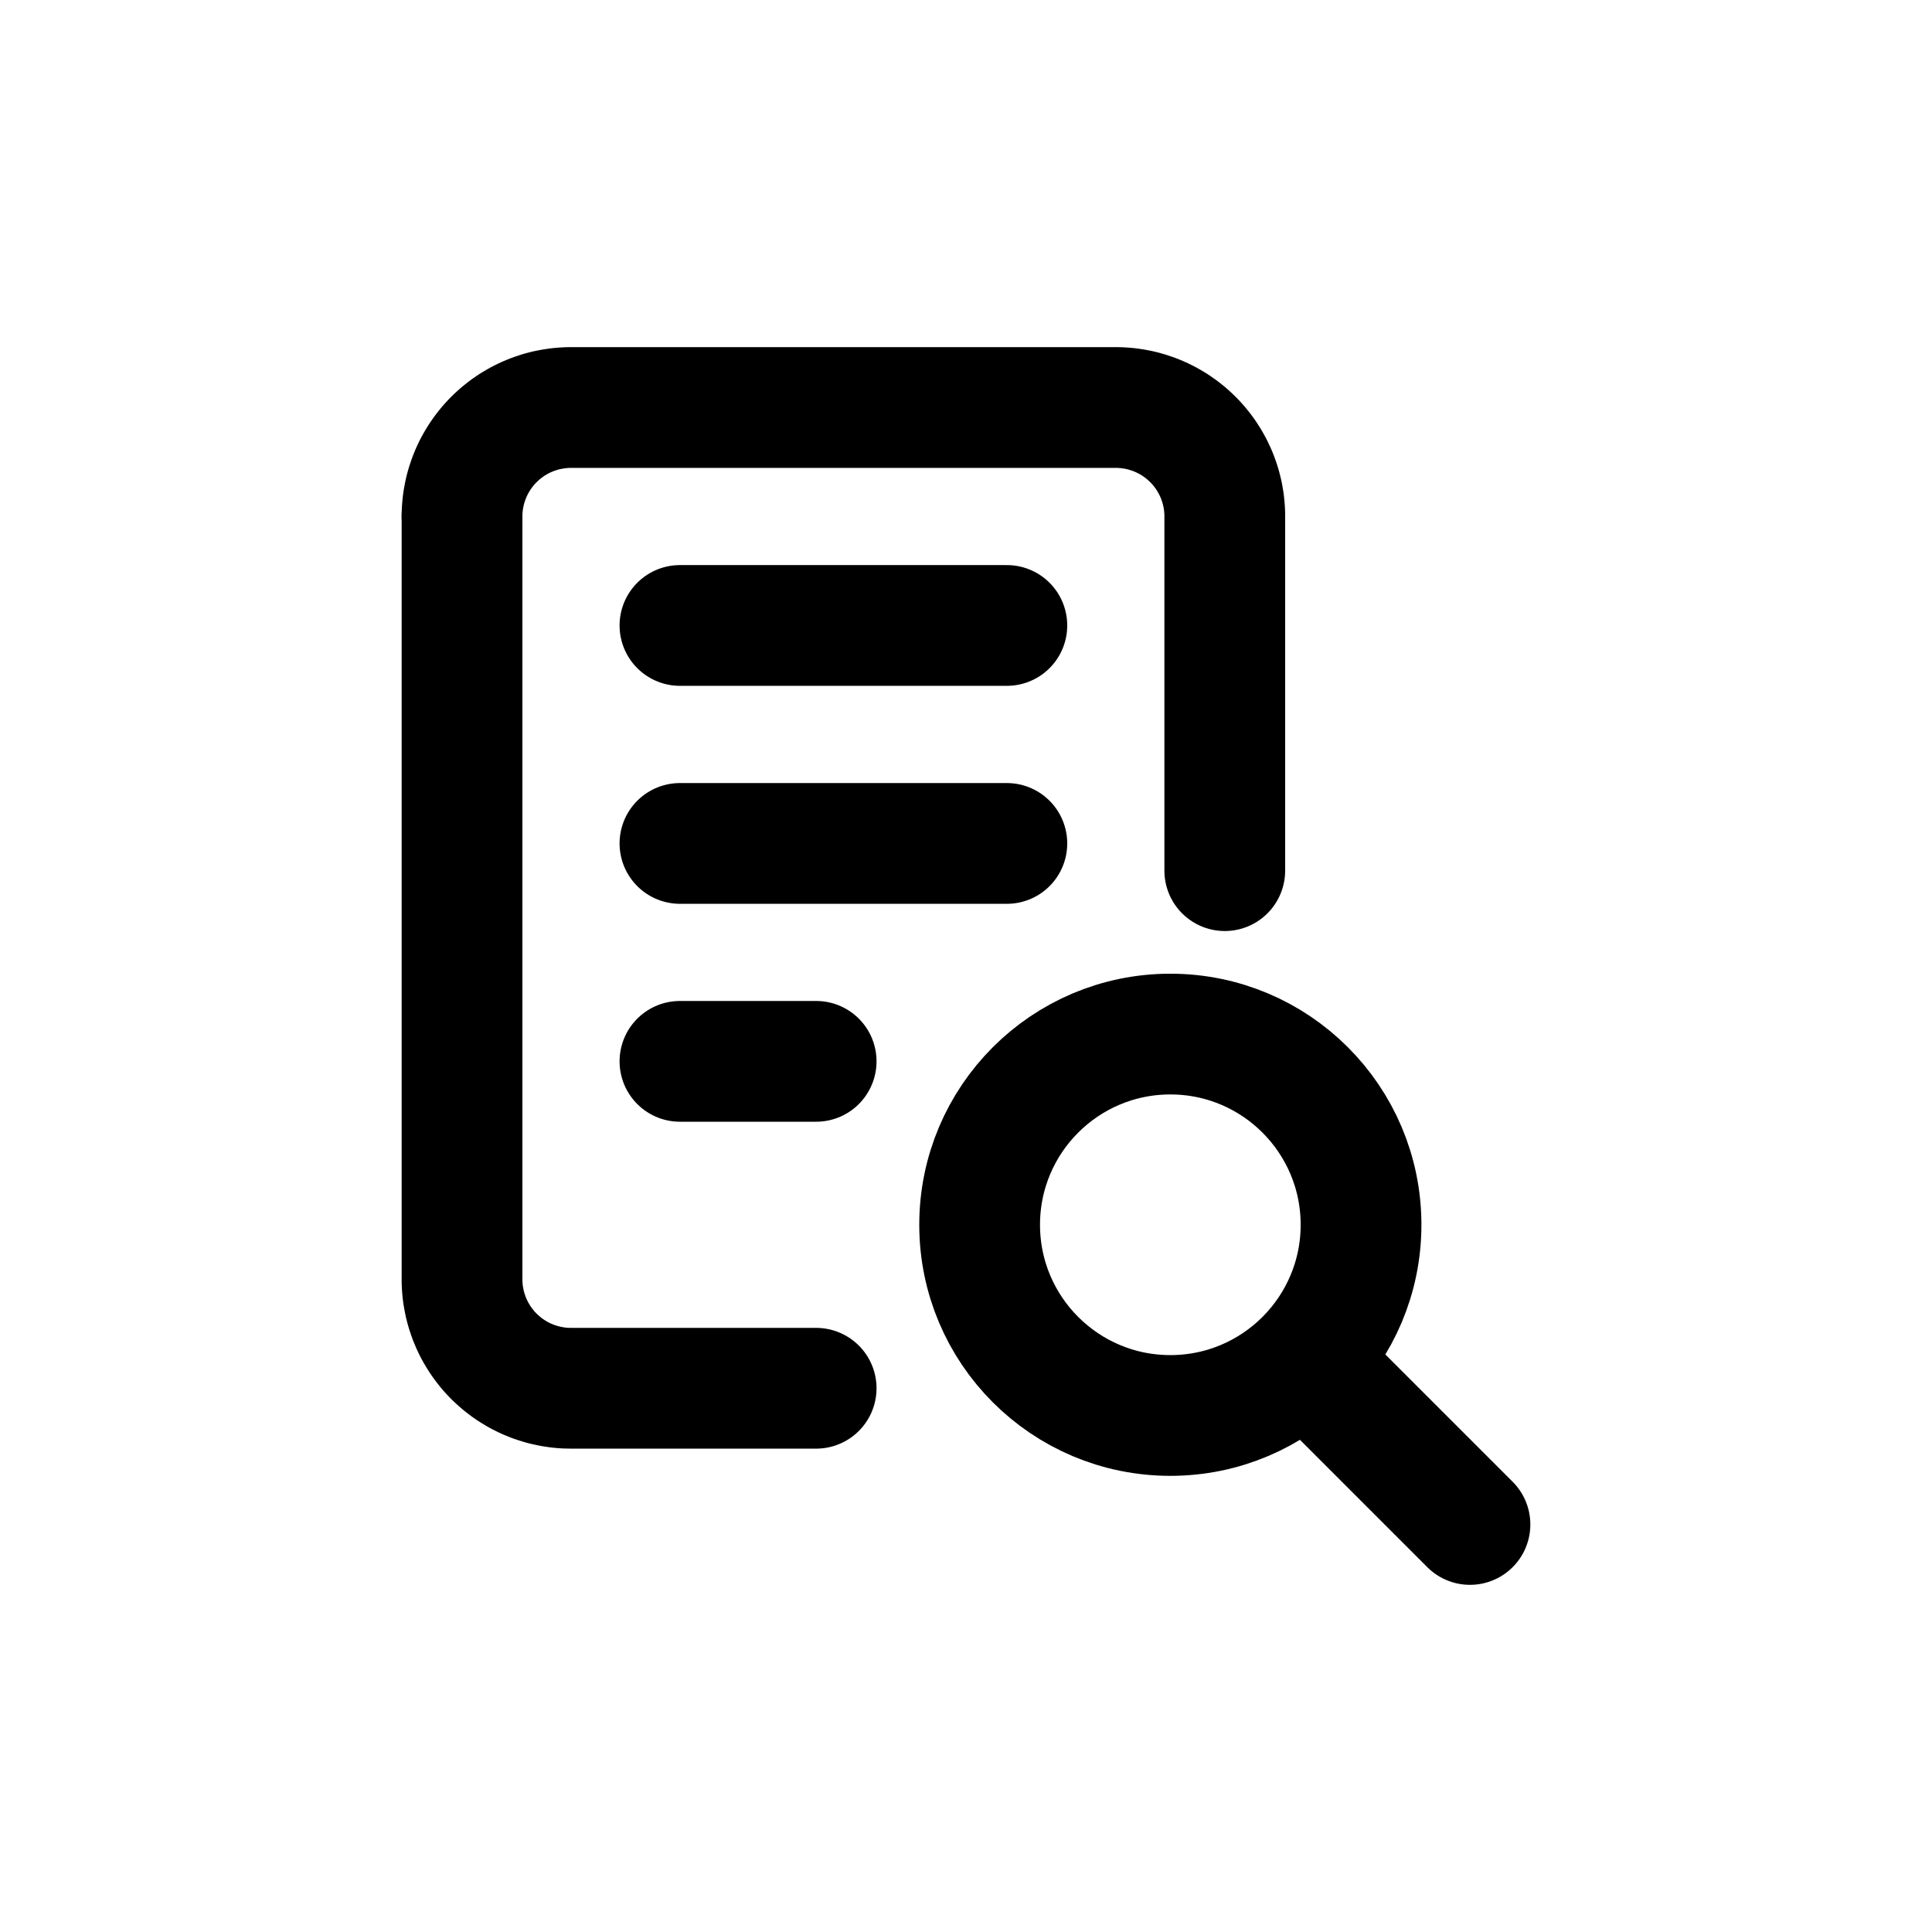
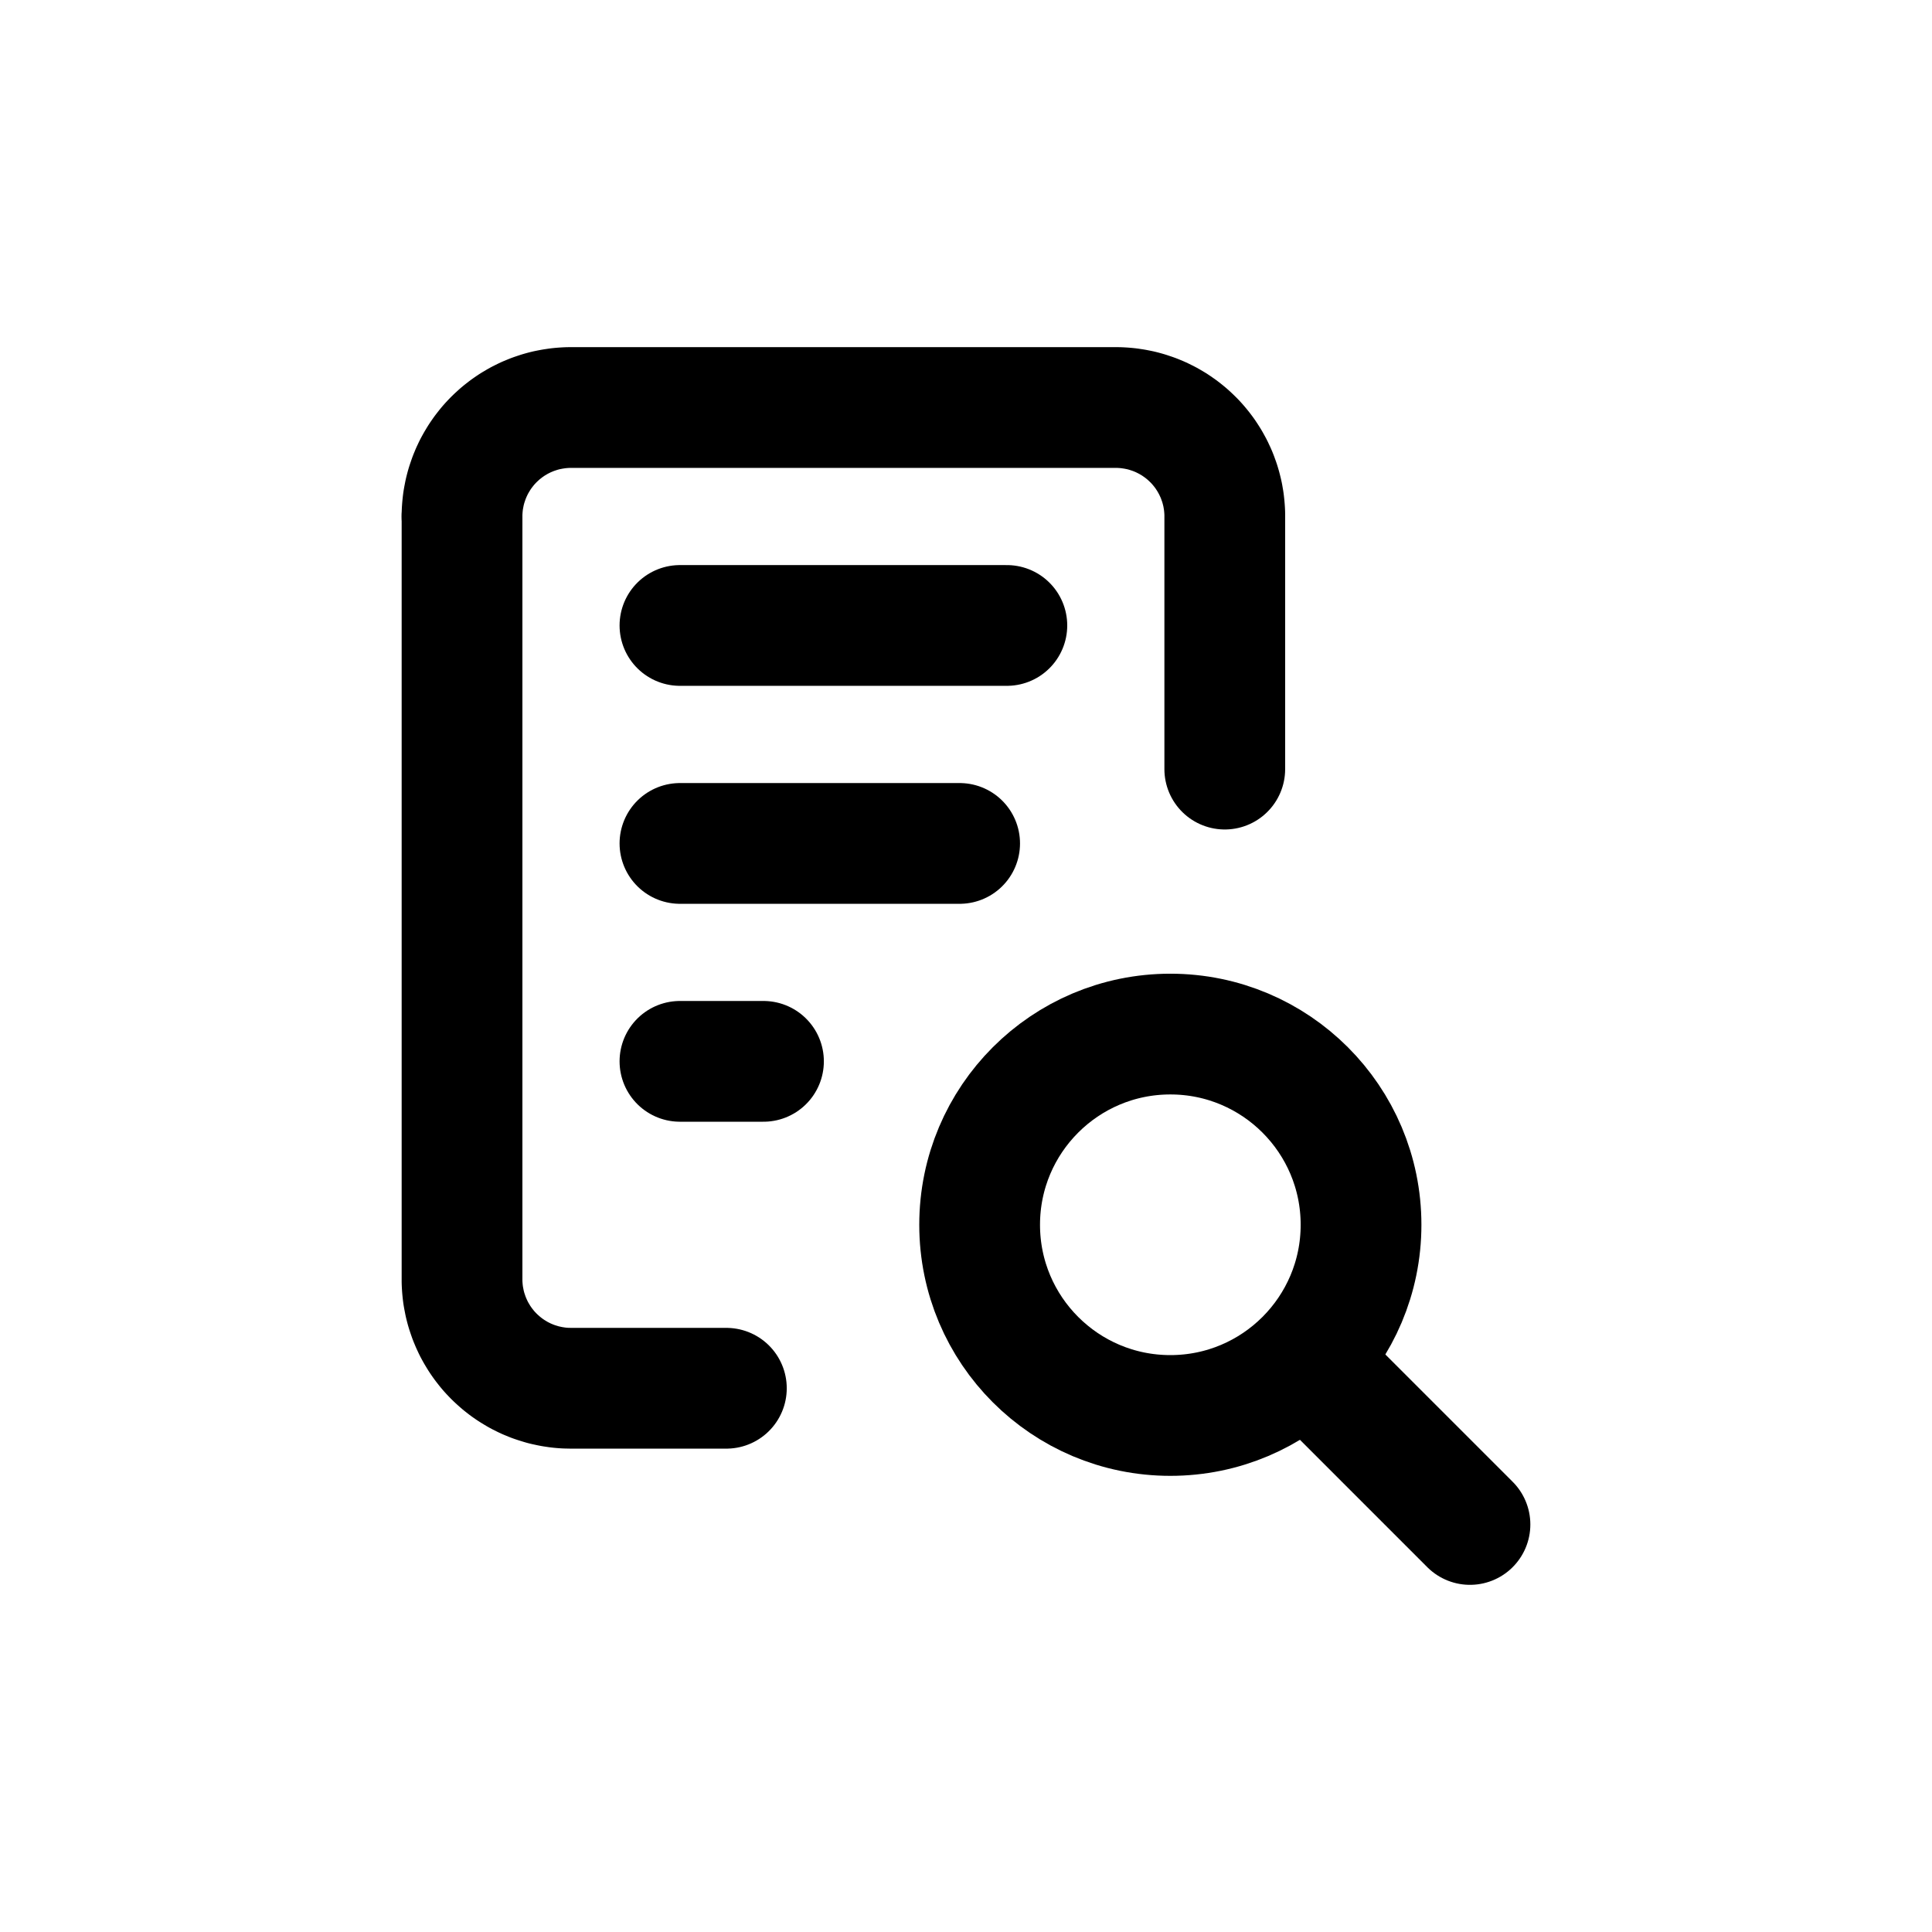
<svg xmlns="http://www.w3.org/2000/svg" viewBox="-5 -5 34 34" width="96" height="96" fill="none" stroke="#000000" stroke-width="2.125" stroke-linecap="round" stroke-linejoin="round">
-   <path d="M3.131 4.09 L3.131 4.042 L3.133 3.995 L3.136 3.948 L3.14 3.902 L3.145 3.855 L3.151 3.808 L3.159 3.762 L3.168 3.715 L3.177 3.669 L3.188 3.624 L3.2 3.578 L3.213 3.533 L3.228 3.488 L3.243 3.444 L3.259 3.399 L3.277 3.356 L3.295 3.312 L3.315 3.27 L3.335 3.227 L3.357 3.186 L3.38 3.144 L3.404 3.104 L3.428 3.064 L3.454 3.024 L3.481 2.985 L3.508 2.947 L3.537 2.91 L3.566 2.873 L3.596 2.837 L3.627 2.802 L3.66 2.767 L3.692 2.734 L3.726 2.701 L3.761 2.669 L3.796 2.637 L3.832 2.607 L3.869 2.578 L3.906 2.549 L3.944 2.522 L3.983 2.495 L4.022 2.469 L4.063 2.445 L4.103 2.421 L4.144 2.398 L4.186 2.377 L4.228 2.356 L4.271 2.336 L4.315 2.318 L4.358 2.3 L4.402 2.284 L4.447 2.269 L4.492 2.254 L4.537 2.241 L4.582 2.229 L4.628 2.218 L4.674 2.209 L4.721 2.2 L4.767 2.193 L4.814 2.186 L4.86 2.181 L4.907 2.177 L4.954 2.174 L5.001 2.172 L5.048 2.172 L14.637 2.172 L14.684 2.172 L14.731 2.174 L14.778 2.177 L14.825 2.181 L14.872 2.186 L14.918 2.193 L14.965 2.2 L15.011 2.209 L15.057 2.218 L15.103 2.229 L15.148 2.241 L15.193 2.254 L15.238 2.269 L15.283 2.284 L15.327 2.3 L15.371 2.318 L15.414 2.336 L15.457 2.356 L15.499 2.377 L15.541 2.398 L15.582 2.421 L15.623 2.445 L15.663 2.469 L15.702 2.495 L15.741 2.522 L15.779 2.549 L15.817 2.578 L15.853 2.607 L15.889 2.637 L15.925 2.669 L15.959 2.701 L15.993 2.734 L16.026 2.767 L16.058 2.802 L16.089 2.837 L16.119 2.873 L16.149 2.91 L16.177 2.947 L16.205 2.985 L16.231 3.024 L16.257 3.064 L16.282 3.104 L16.305 3.144 L16.328 3.186 L16.35 3.227 L16.37 3.27 L16.39 3.312 L16.409 3.356 L16.426 3.399 L16.442 3.444 L16.458 3.488 L16.472 3.533 L16.485 3.578 L16.497 3.624 L16.508 3.669 L16.518 3.715 L16.526 3.762 L16.534 3.808 L16.54 3.855 L16.545 3.902 L16.549 3.948 L16.552 3.995 L16.554 4.042 L16.554 4.09 L16.554 10.322" />
-   <path d="M9.363 19.431 L5.048 19.431 L5.001 19.43 L4.954 19.429 L4.907 19.426 L4.86 19.422 L4.814 19.417 L4.767 19.41 L4.721 19.403 L4.674 19.394 L4.628 19.384 L4.582 19.374 L4.537 19.362 L4.492 19.348 L4.447 19.334 L4.402 19.319 L4.358 19.303 L4.315 19.285 L4.271 19.267 L4.228 19.247 L4.186 19.226 L4.144 19.205 L4.103 19.182 L4.063 19.158 L4.022 19.133 L3.983 19.108 L3.944 19.081 L3.906 19.054 L3.869 19.025 L3.832 18.996 L3.796 18.965 L3.761 18.934 L3.726 18.902 L3.692 18.869 L3.66 18.836 L3.627 18.801 L3.596 18.766 L3.566 18.73 L3.537 18.693 L3.508 18.656 L3.481 18.618 L3.454 18.579 L3.428 18.539 L3.404 18.499 L3.38 18.459 L3.357 18.417 L3.335 18.376 L3.315 18.333 L3.295 18.29 L3.277 18.247 L3.259 18.204 L3.243 18.159 L3.228 18.115 L3.213 18.07 L3.2 18.025 L3.188 17.979 L3.177 17.934 L3.168 17.887 L3.159 17.841 L3.151 17.795 L3.145 17.748 L3.14 17.701 L3.136 17.654 L3.133 17.607 L3.131 17.56 L3.131 17.513 L3.131 4.09" />
+   <path d="M3.131 4.09 L3.131 4.042 L3.133 3.995 L3.136 3.948 L3.14 3.902 L3.145 3.855 L3.151 3.808 L3.159 3.762 L3.168 3.715 L3.177 3.669 L3.188 3.624 L3.2 3.578 L3.213 3.533 L3.228 3.488 L3.243 3.444 L3.259 3.399 L3.277 3.356 L3.295 3.312 L3.315 3.27 L3.335 3.227 L3.357 3.186 L3.38 3.144 L3.404 3.104 L3.428 3.064 L3.454 3.024 L3.481 2.985 L3.508 2.947 L3.537 2.91 L3.566 2.873 L3.596 2.837 L3.627 2.802 L3.66 2.767 L3.692 2.734 L3.726 2.701 L3.761 2.669 L3.796 2.637 L3.832 2.607 L3.869 2.578 L3.906 2.549 L3.944 2.522 L3.983 2.495 L4.022 2.469 L4.063 2.445 L4.103 2.421 L4.144 2.398 L4.186 2.377 L4.228 2.356 L4.271 2.336 L4.315 2.318 L4.358 2.3 L4.402 2.284 L4.447 2.269 L4.492 2.254 L4.537 2.241 L4.582 2.229 L4.628 2.218 L4.674 2.209 L4.721 2.2 L4.767 2.193 L4.814 2.186 L4.86 2.181 L4.907 2.177 L4.954 2.174 L5.001 2.172 L5.048 2.172 L14.637 2.172 L14.684 2.172 L14.731 2.174 L14.778 2.177 L14.825 2.181 L14.872 2.186 L14.918 2.193 L14.965 2.2 L15.011 2.209 L15.057 2.218 L15.103 2.229 L15.148 2.241 L15.193 2.254 L15.238 2.269 L15.283 2.284 L15.327 2.3 L15.371 2.318 L15.414 2.336 L15.457 2.356 L15.499 2.377 L15.541 2.398 L15.582 2.421 L15.623 2.445 L15.663 2.469 L15.702 2.495 L15.741 2.522 L15.779 2.549 L15.817 2.578 L15.853 2.607 L15.889 2.637 L15.925 2.669 L15.959 2.701 L15.993 2.734 L16.026 2.767 L16.058 2.802 L16.089 2.837 L16.119 2.873 L16.149 2.91 L16.177 2.947 L16.205 2.985 L16.231 3.024 L16.257 3.064 L16.282 3.104 L16.305 3.144 L16.328 3.186 L16.35 3.227 L16.37 3.27 L16.39 3.312 L16.409 3.356 L16.426 3.399 L16.442 3.444 L16.458 3.488 L16.472 3.533 L16.485 3.578 L16.497 3.624 L16.508 3.669 L16.518 3.715 L16.526 3.762 L16.534 3.808 L16.54 3.855 L16.545 3.902 L16.549 3.948 L16.552 3.995 L16.554 4.042 L16.554 4.09 L16.554 8.535" />
+   <path d="M7.783 19.431 L5.048 19.431 L5.001 19.43 L4.954 19.429 L4.907 19.426 L4.86 19.422 L4.814 19.417 L4.767 19.41 L4.721 19.403 L4.674 19.394 L4.628 19.384 L4.582 19.374 L4.537 19.362 L4.492 19.348 L4.447 19.334 L4.402 19.319 L4.358 19.303 L4.315 19.285 L4.271 19.267 L4.228 19.247 L4.186 19.226 L4.144 19.205 L4.103 19.182 L4.063 19.158 L4.022 19.133 L3.983 19.108 L3.944 19.081 L3.906 19.054 L3.869 19.025 L3.832 18.996 L3.796 18.965 L3.761 18.934 L3.726 18.902 L3.692 18.869 L3.66 18.836 L3.627 18.801 L3.596 18.766 L3.566 18.73 L3.537 18.693 L3.508 18.656 L3.481 18.618 L3.454 18.579 L3.428 18.539 L3.404 18.499 L3.38 18.459 L3.357 18.417 L3.335 18.376 L3.315 18.333 L3.295 18.29 L3.277 18.247 L3.259 18.204 L3.243 18.159 L3.228 18.115 L3.213 18.07 L3.2 18.025 L3.188 17.979 L3.177 17.934 L3.168 17.887 L3.159 17.841 L3.151 17.795 L3.145 17.748 L3.14 17.701 L3.136 17.654 L3.133 17.607 L3.131 17.56 L3.131 17.513 L3.131 4.09" />
  <path d="M6.966 6.007 L12.719 6.007" />
-   <path d="M6.966 9.843 L12.719 9.843" />
-   <path d="M6.966 13.678 L9.363 13.678" />
+   <path d="M6.966 9.843 L11.888 9.843" />
+   <path d="M6.966 13.678 L8.436 13.678" />
  <path d="M12.24 16.554 A3.356 3.356 0 1 0 18.952 16.554 A3.356 3.356 0 1 0 12.24 16.554" />
  <path d="M20.869 21.828 L17.993 18.952" />
</svg>
